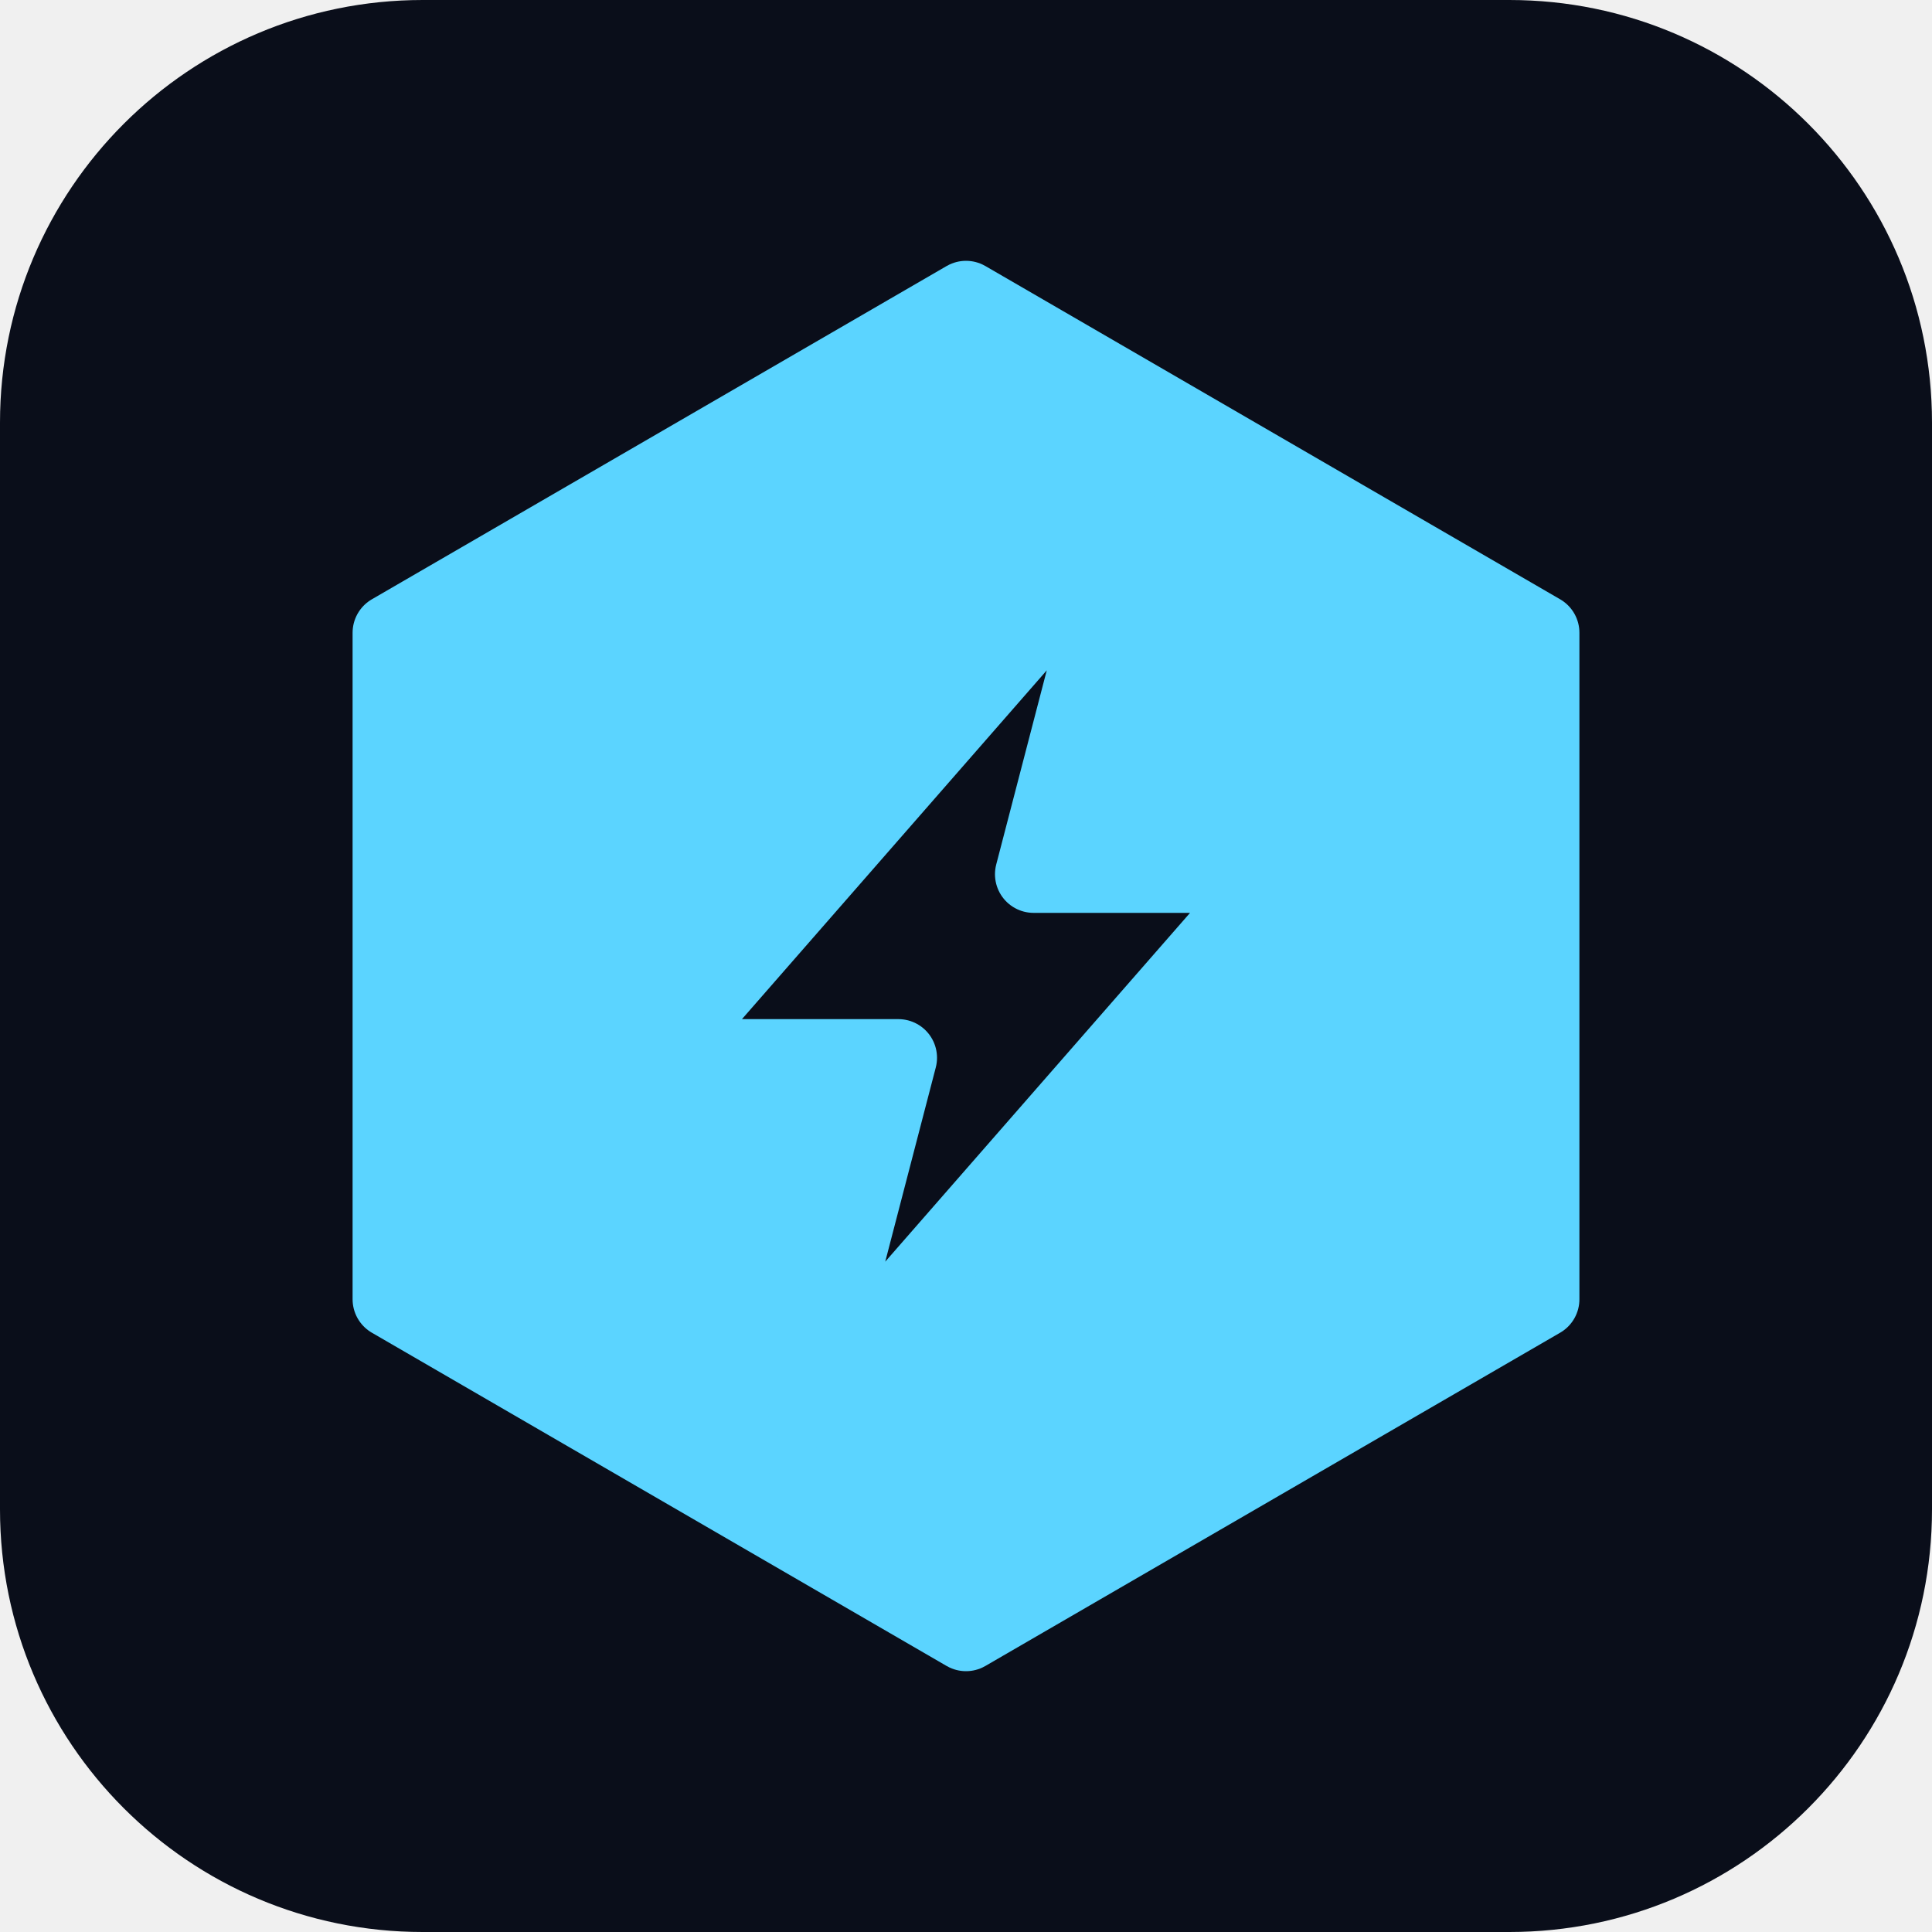
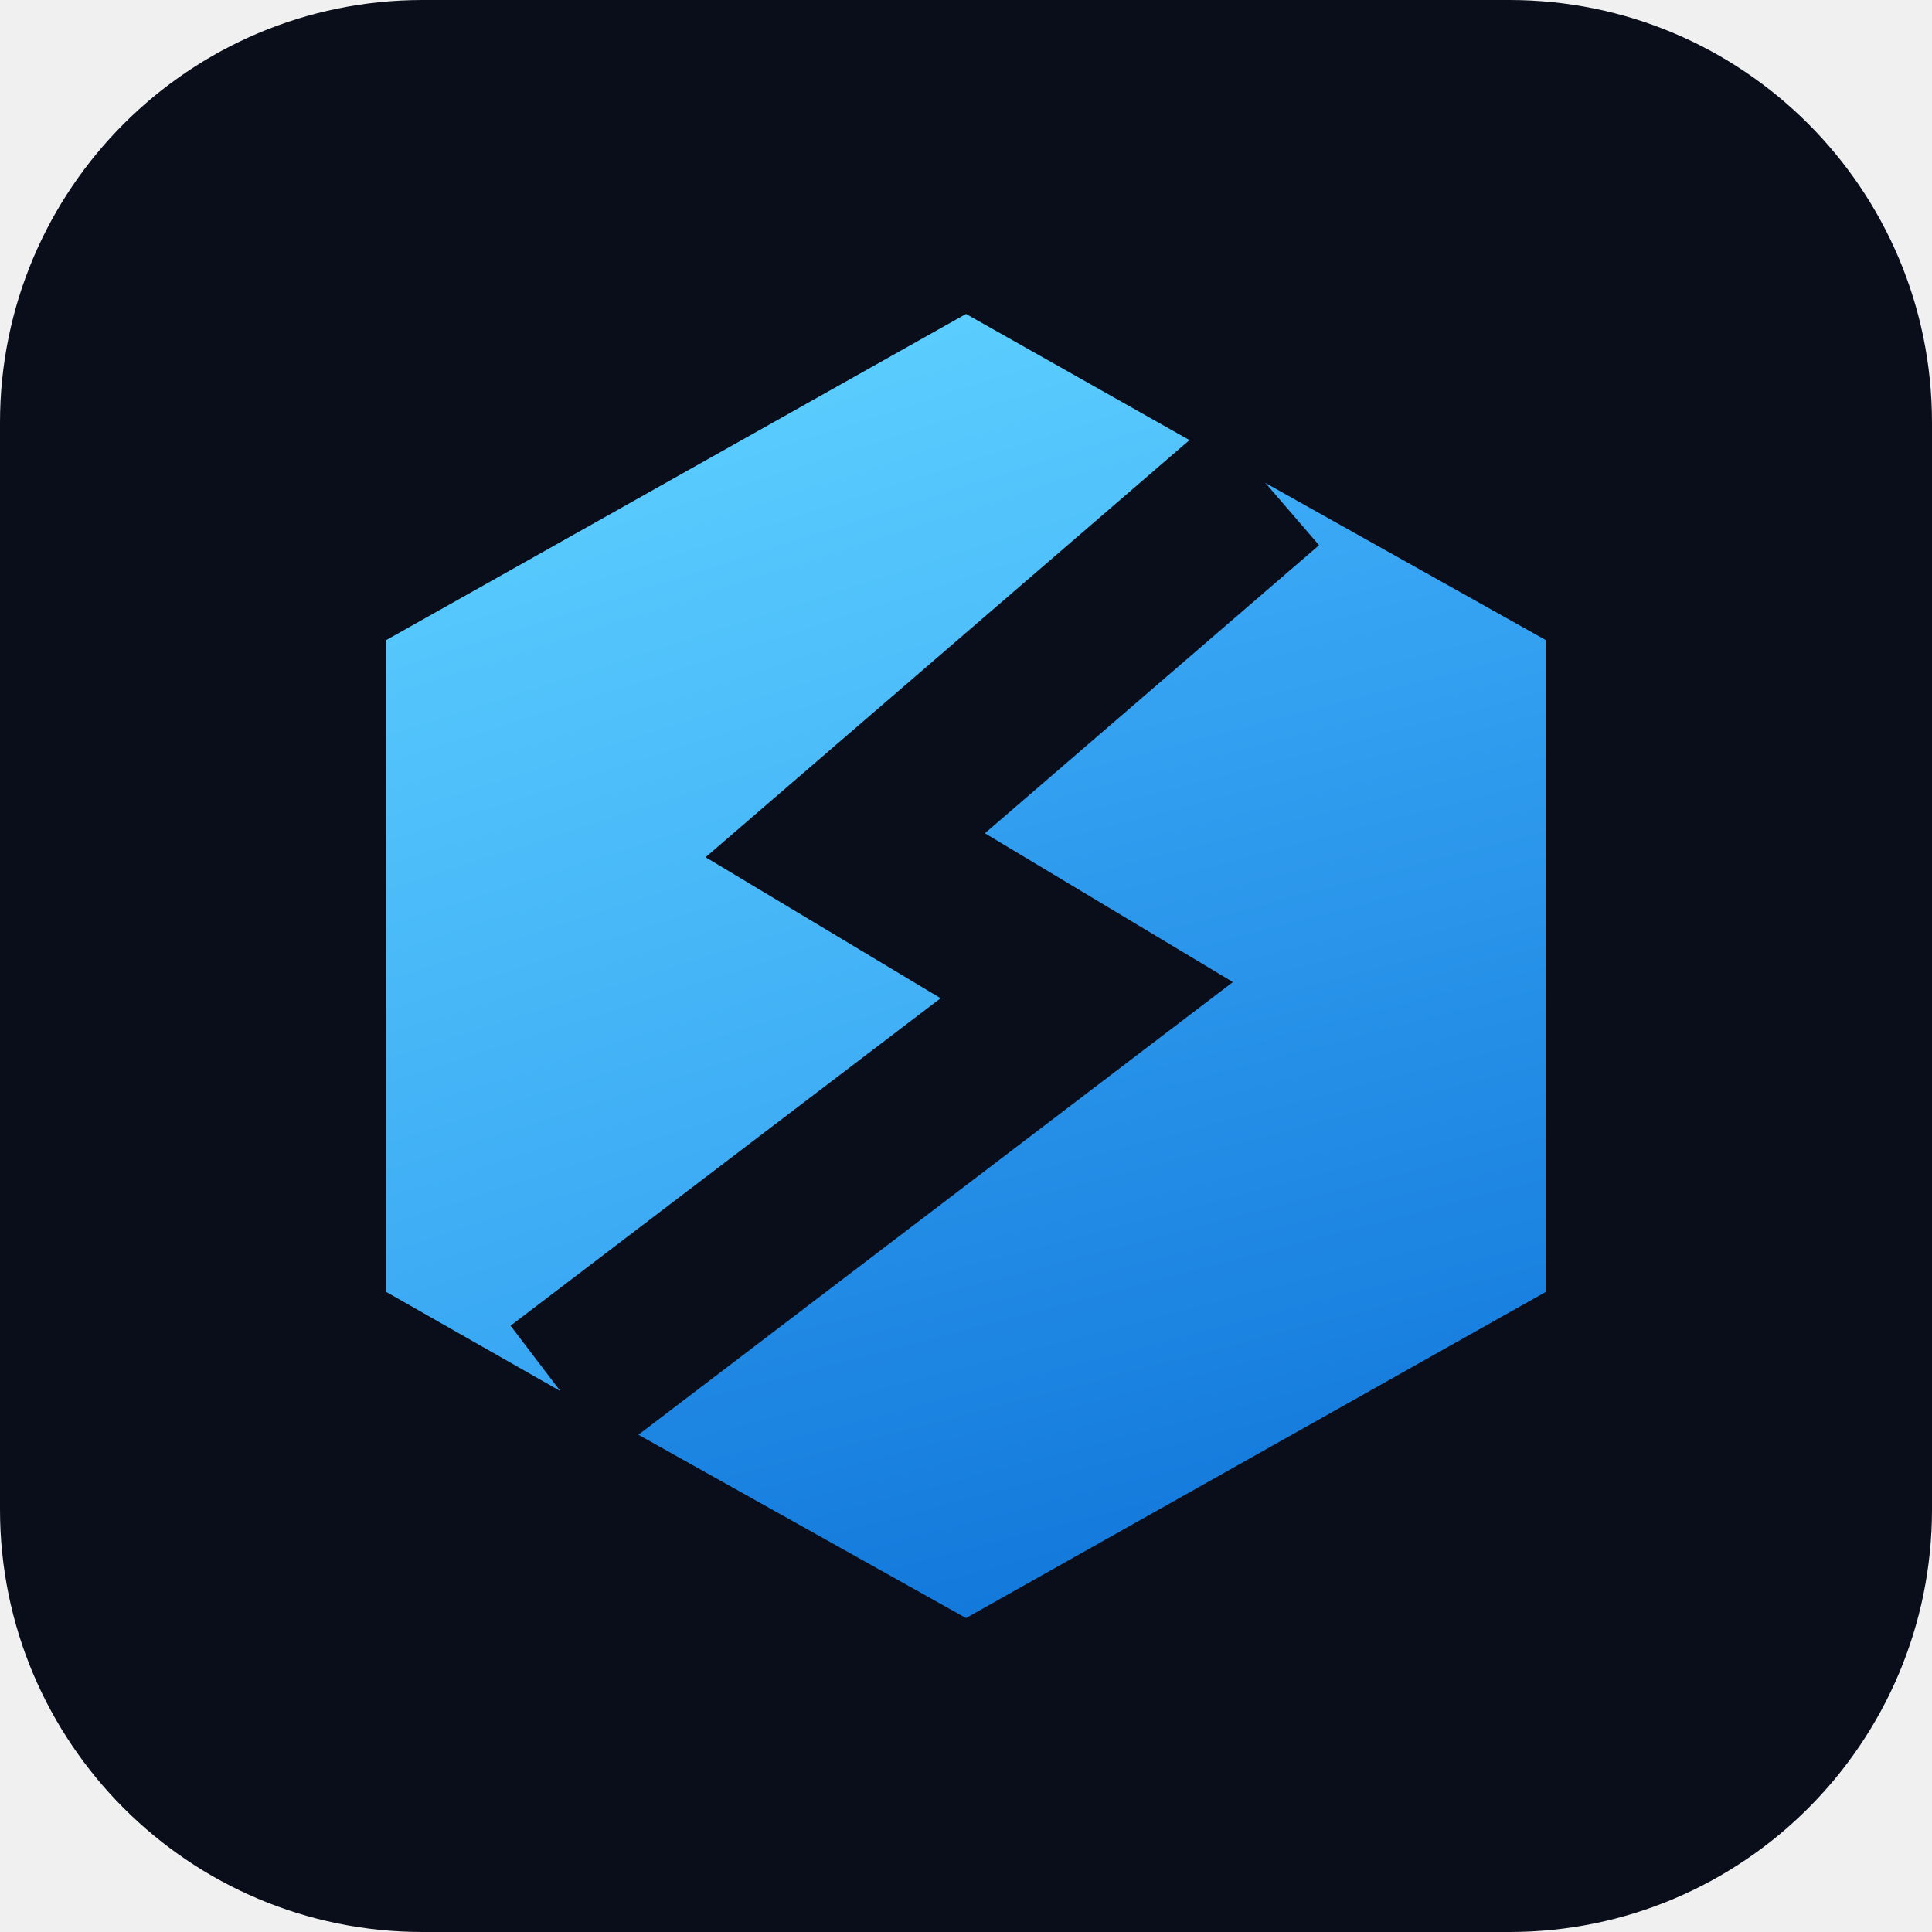
<svg xmlns="http://www.w3.org/2000/svg" viewBox="0 0 32 32">
  <rect width="32" height="32" rx="7" fill="#0A0E1A" />
-   <path fill="#5BD4FF" stroke="#5BD4FF" stroke-width="1.6" stroke-linejoin="round" fill-rule="evenodd" transform="translate(3.2 3.2) scale(0.8)" d="M16 2.2 27.9 9.1 v13.8 L16 29.8 4.1 22.9 V9.1 Z        M19.3 6.8 9.6 17.9 h5 L12.7 25.2 22.4 14.1 h-5 Z" />
+   <svg x="3.2" y="3.2" width="25.6" height="25.6" viewBox="0 0 32 32">
+     <defs>
+       <linearGradient id="fga" x1="6" y1="3" x2="14" y2="28" gradientUnits="userSpaceOnUse">
+         <stop offset="0" stop-color="#5FD2FF" />
+         <stop offset="1" stop-color="#2E9BF0" />
+       </linearGradient>
+       <linearGradient id="fgb" x1="18" y1="7" x2="24" y2="30" gradientUnits="userSpaceOnUse">
+         <stop offset="0" stop-color="#3CABF6" />
+         <stop offset="1" stop-color="#0E73D8" />
+       </linearGradient>
+       <mask id="fcut">
+         <rect width="32" height="32" fill="white" />
+         <path d="M22.2 6 L13.5 13.5 L18.5 16.5 L7.6 24.8" fill="none" stroke="black" stroke-width="3.4" stroke-linejoin="miter" stroke-linecap="butt" />
+       </mask>
+     </defs>
+     <g mask="url(#fcut)">
+       <path fill="url(#fga)" d="M22.2 6 L13.5 13.5 L18.5 16.5 L7.6 24.8 L4 22.75 L4 9.25 L16 2.5 Z" />
+       <path fill="url(#fgb)" d="M22.2 6 L13.5 13.5 L18.5 16.5 L7.6 24.8 L16 29.5 L28 22.75 L28 9.25 Z" />
+     </g>
+   </svg>
</svg>
